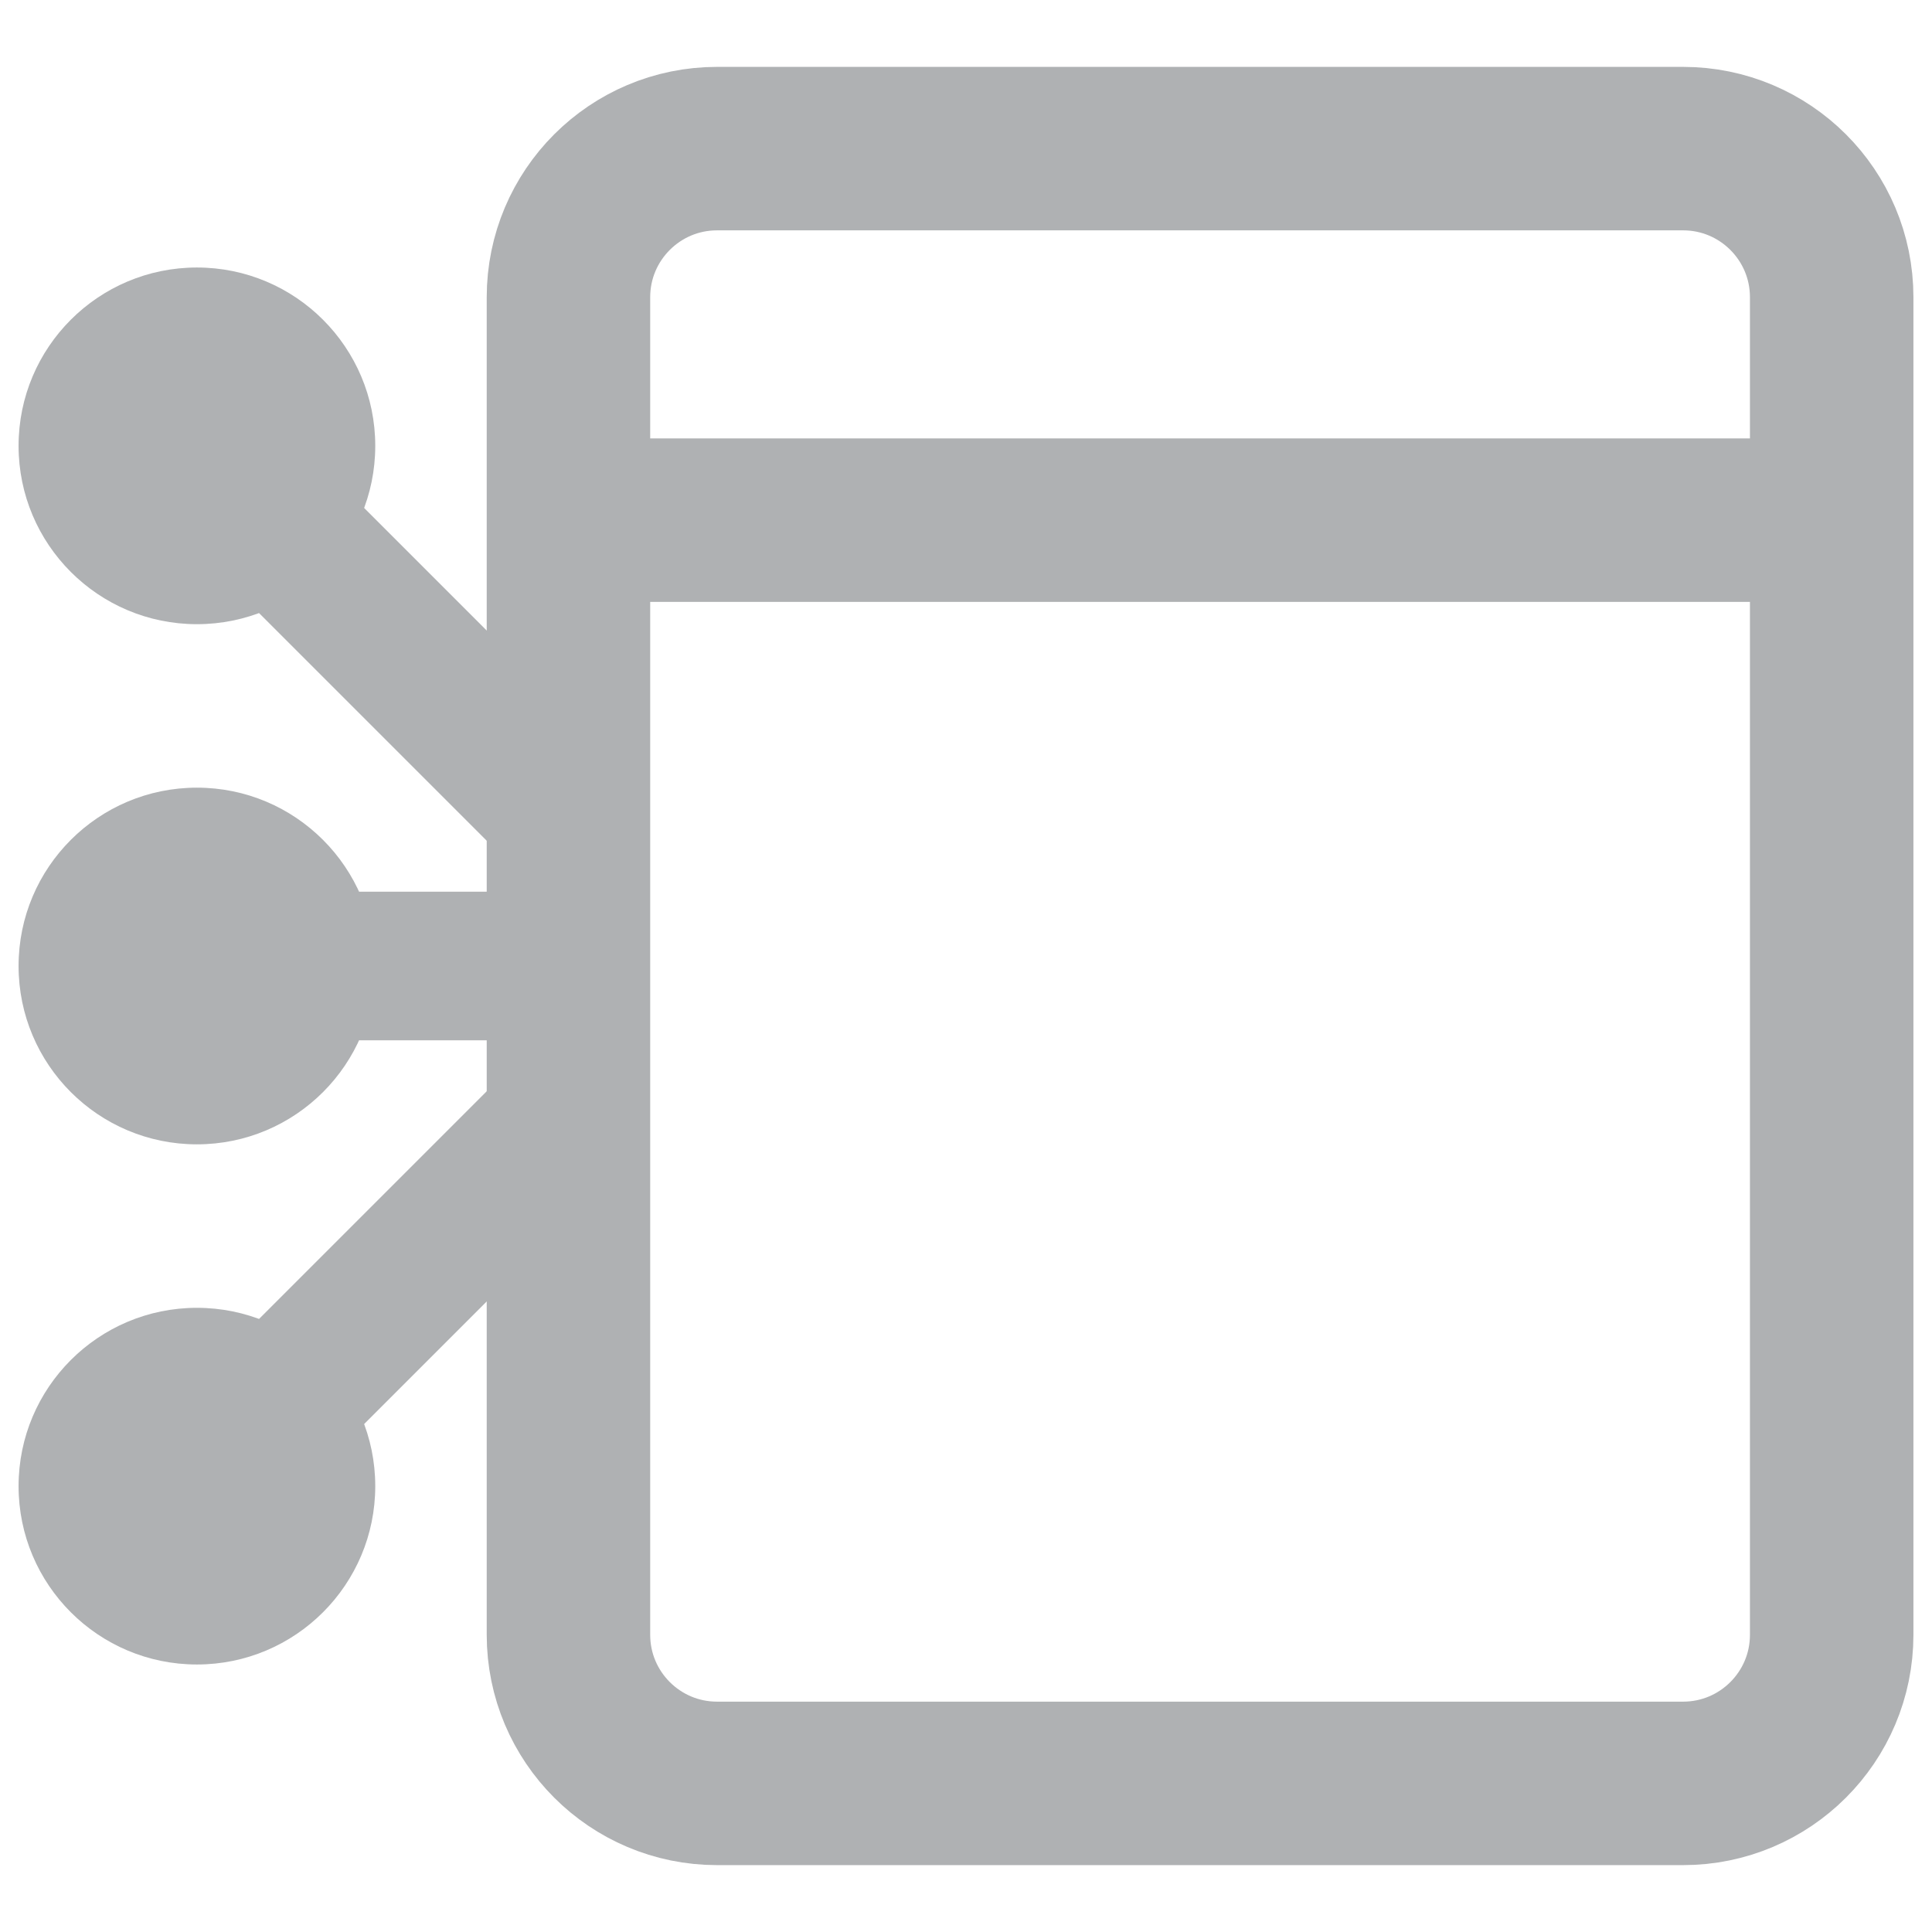
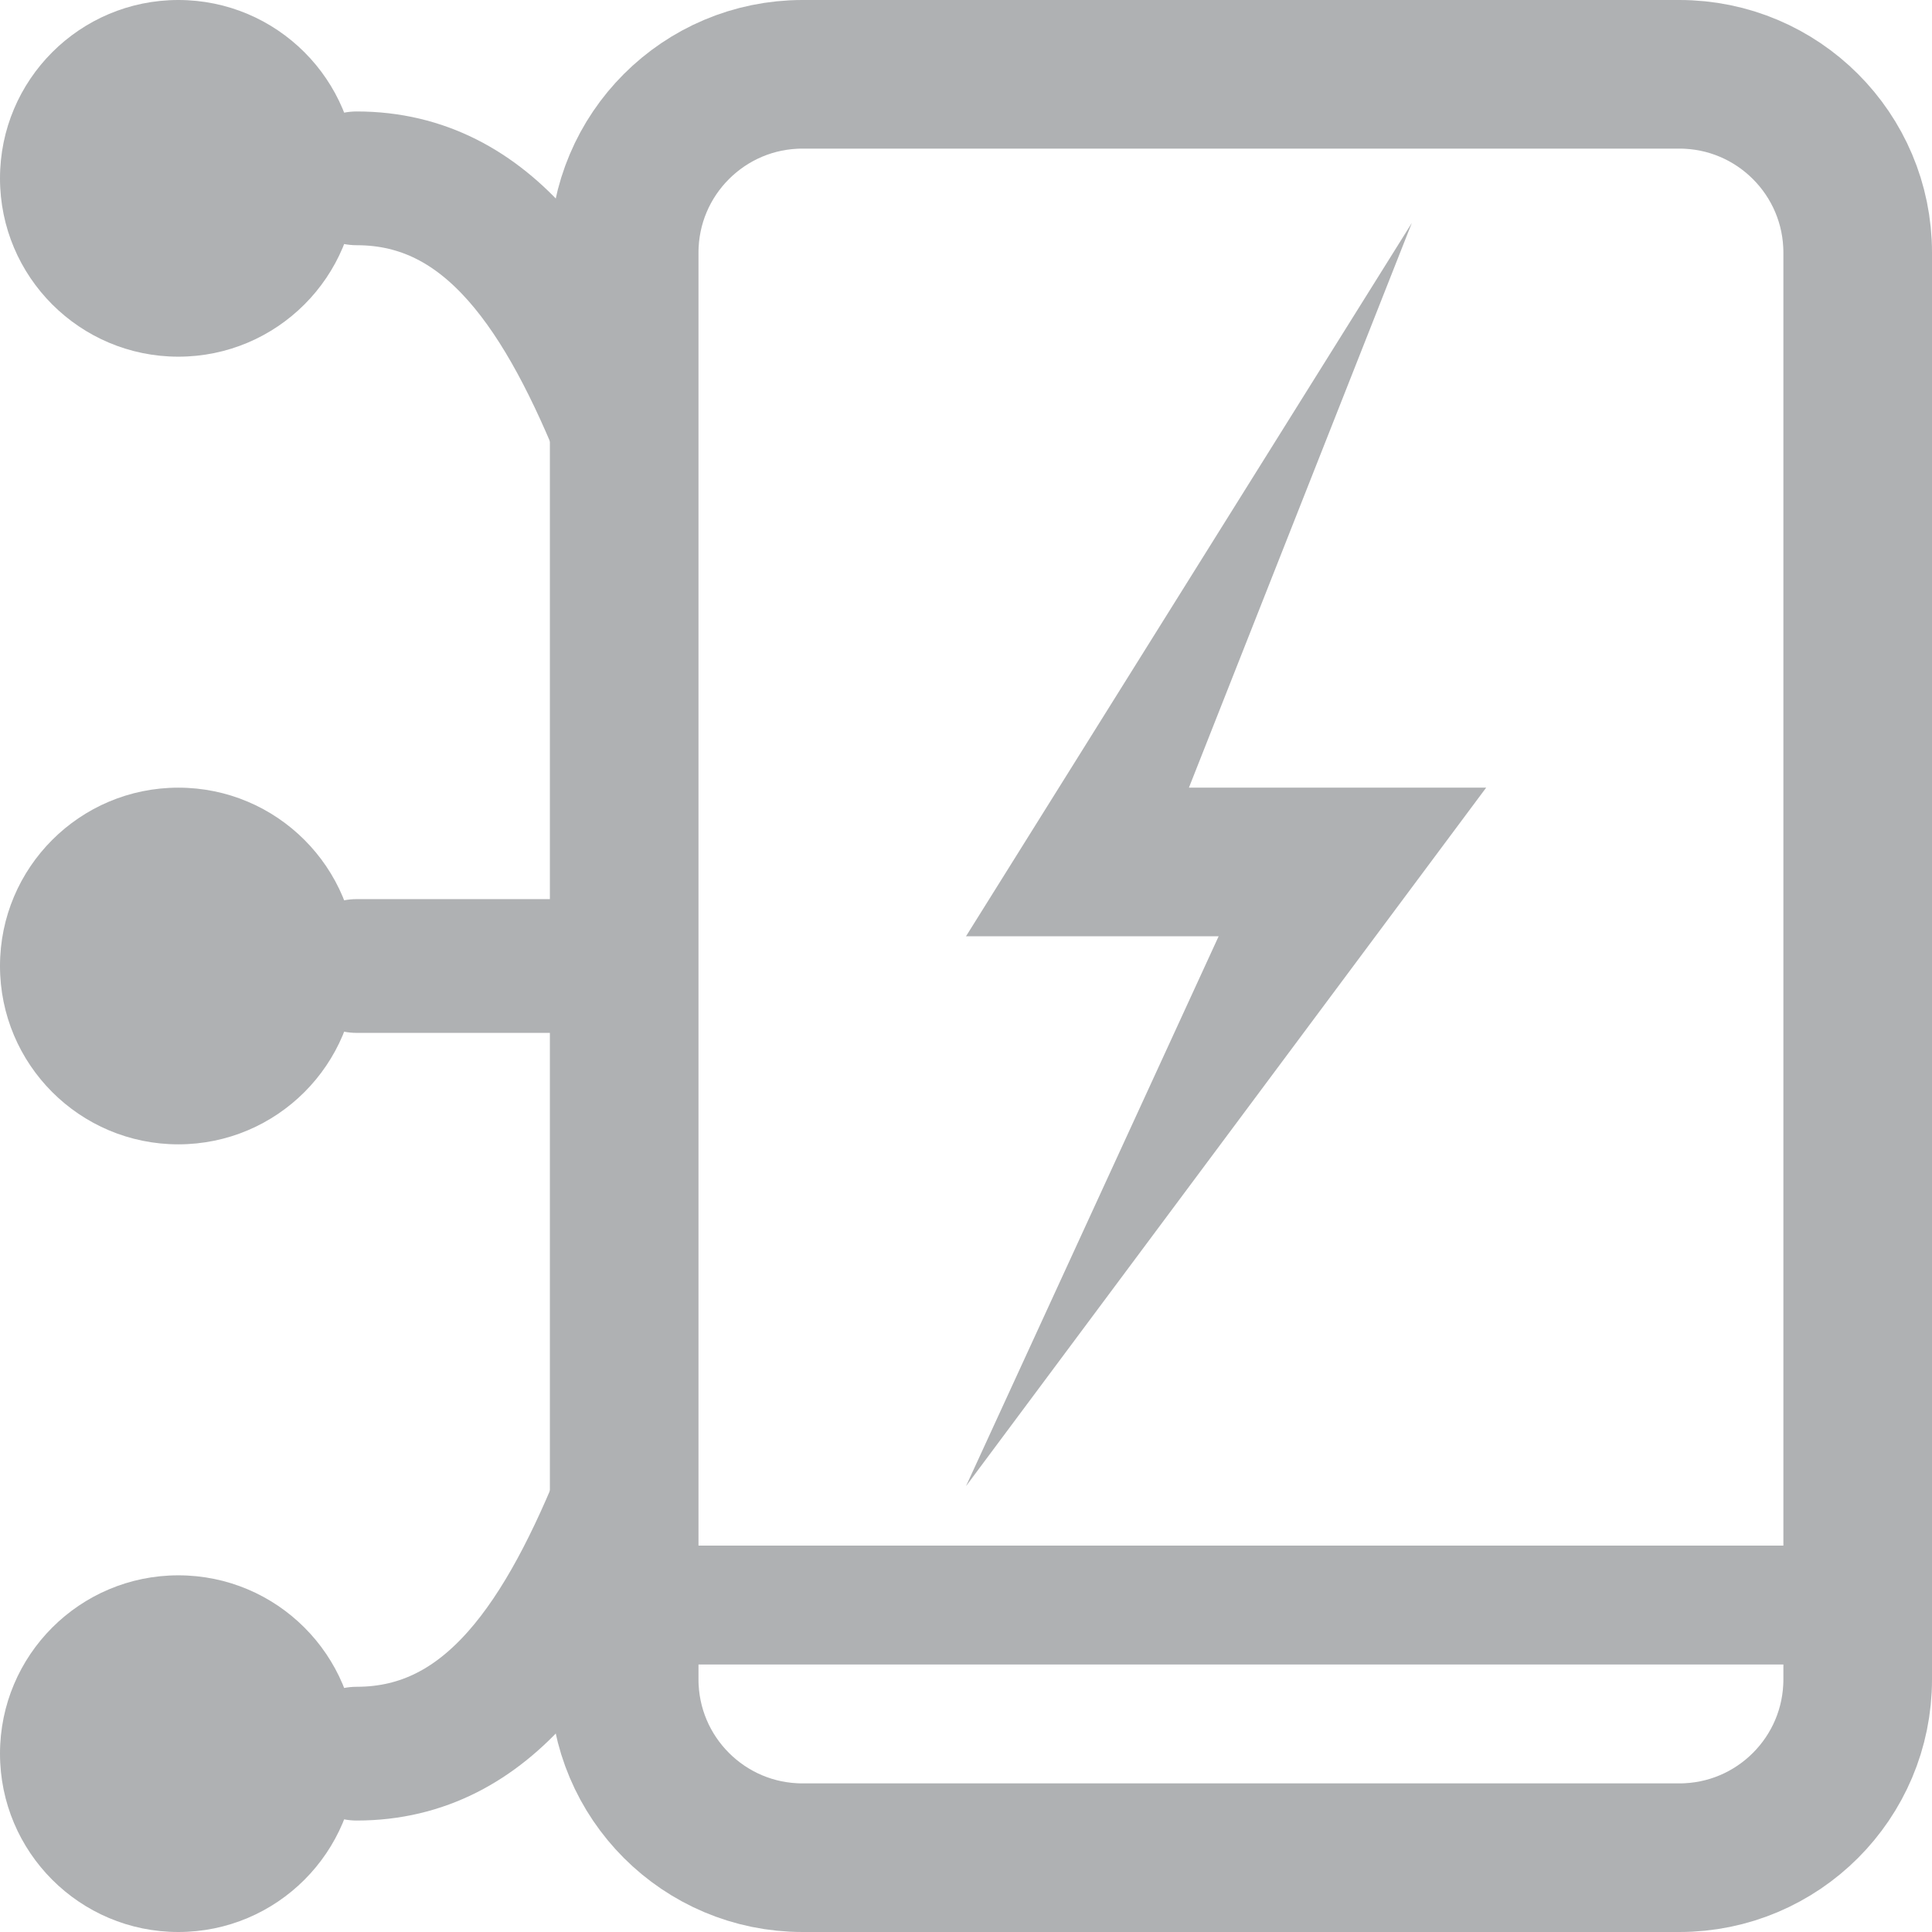
<svg xmlns="http://www.w3.org/2000/svg" width="13" height="13" viewBox="0 0 13 13">
-   <rect x="3.825" y="1" width="8.5" height="11" rx="1" fill="none" stroke="#AFB1B3" stroke-width="1.1" />
-   <line x1="3.825" y1="3.5" x2="12.325" y2="3.5" stroke="#AFB1B3" stroke-width="1.1" />
-   <line x1="1.325" y1="3" x2="3.825" y2="5.5" stroke="#AFB1B3" stroke-width="1" />
-   <line x1="1.325" y1="6.5" x2="3.825" y2="6.5" stroke="#AFB1B3" stroke-width="1" />
-   <line x1="1.325" y1="10" x2="3.825" y2="7.5" stroke="#AFB1B3" stroke-width="1" />
-   <circle cx="1.325" cy="3" r="1.2" fill="#AFB1B3" />
-   <circle cx="1.325" cy="6.5" r="1.2" fill="#AFB1B3" />
-   <circle cx="1.325" cy="10" r="1.2" fill="#AFB1B3" />
+   <rect x="4.2" y="0.5" width="8.3" height="12" rx="1.2" fill="none" stroke="#AFB1B3" stroke-width="1.0" stroke-linejoin="round" />
+   <line x1="4.2" y1="10.8" x2="12.5" y2="10.8" stroke="#AFB1B3" stroke-width="0.8" />
+   <path d="M9.5 1.5 L6.5 6.3 L8.2 6.3 L6.5 10 L10 5.3 L8 5.3 Z" fill="#AFB1B3" />
+   <path d="M2.4 1.2 C3.3 1.2, 3.8 2, 4.2 3" stroke="#AFB1B3" stroke-width="0.9" stroke-linecap="round" fill="none" />
+   <path d="M2.4 6.5 L4.2 6.5" stroke="#AFB1B3" stroke-width="0.9" stroke-linecap="round" fill="none" />
+   <path d="M2.4 11.8 C3.3 11.8, 3.8 11, 4.2 10" stroke="#AFB1B3" stroke-width="0.9" stroke-linecap="round" fill="none" />
+   <circle cx="1.2" cy="1.2" r="1.2" fill="#AFB1B3" />
+   <circle cx="1.2" cy="6.5" r="1.2" fill="#AFB1B3" />
+   <circle cx="1.2" cy="11.8" r="1.2" fill="#AFB1B3" />
</svg>
